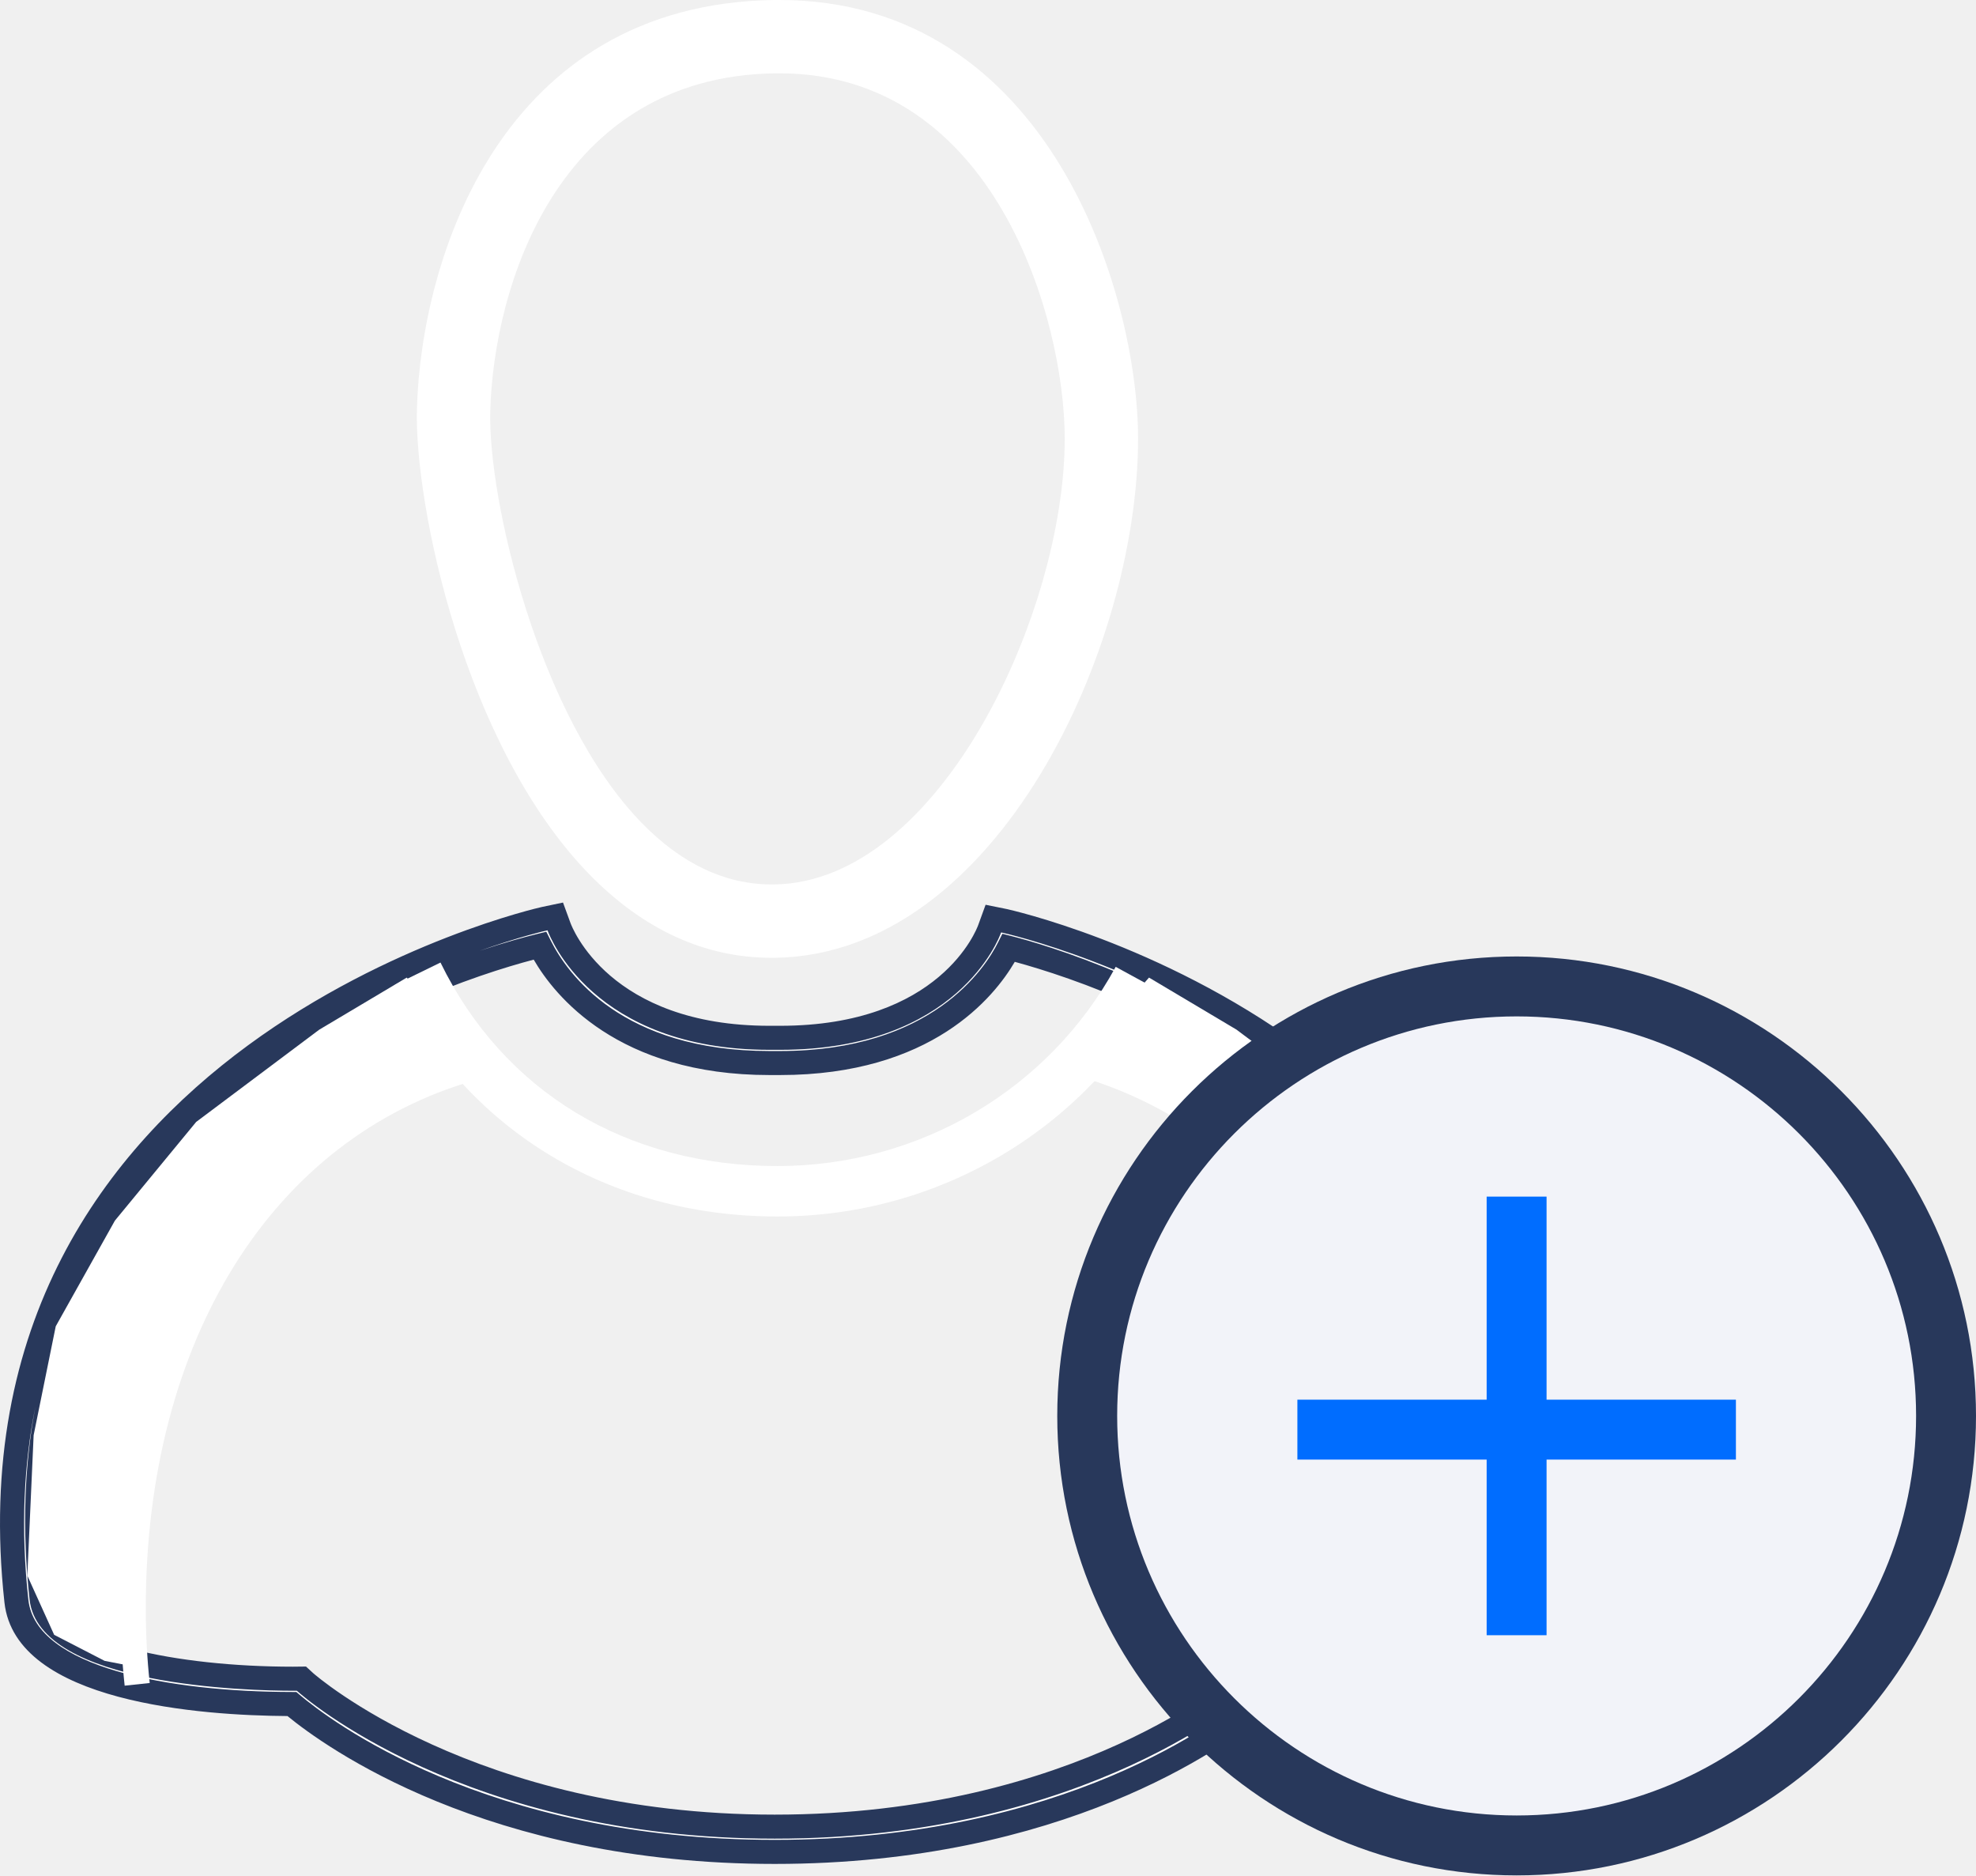
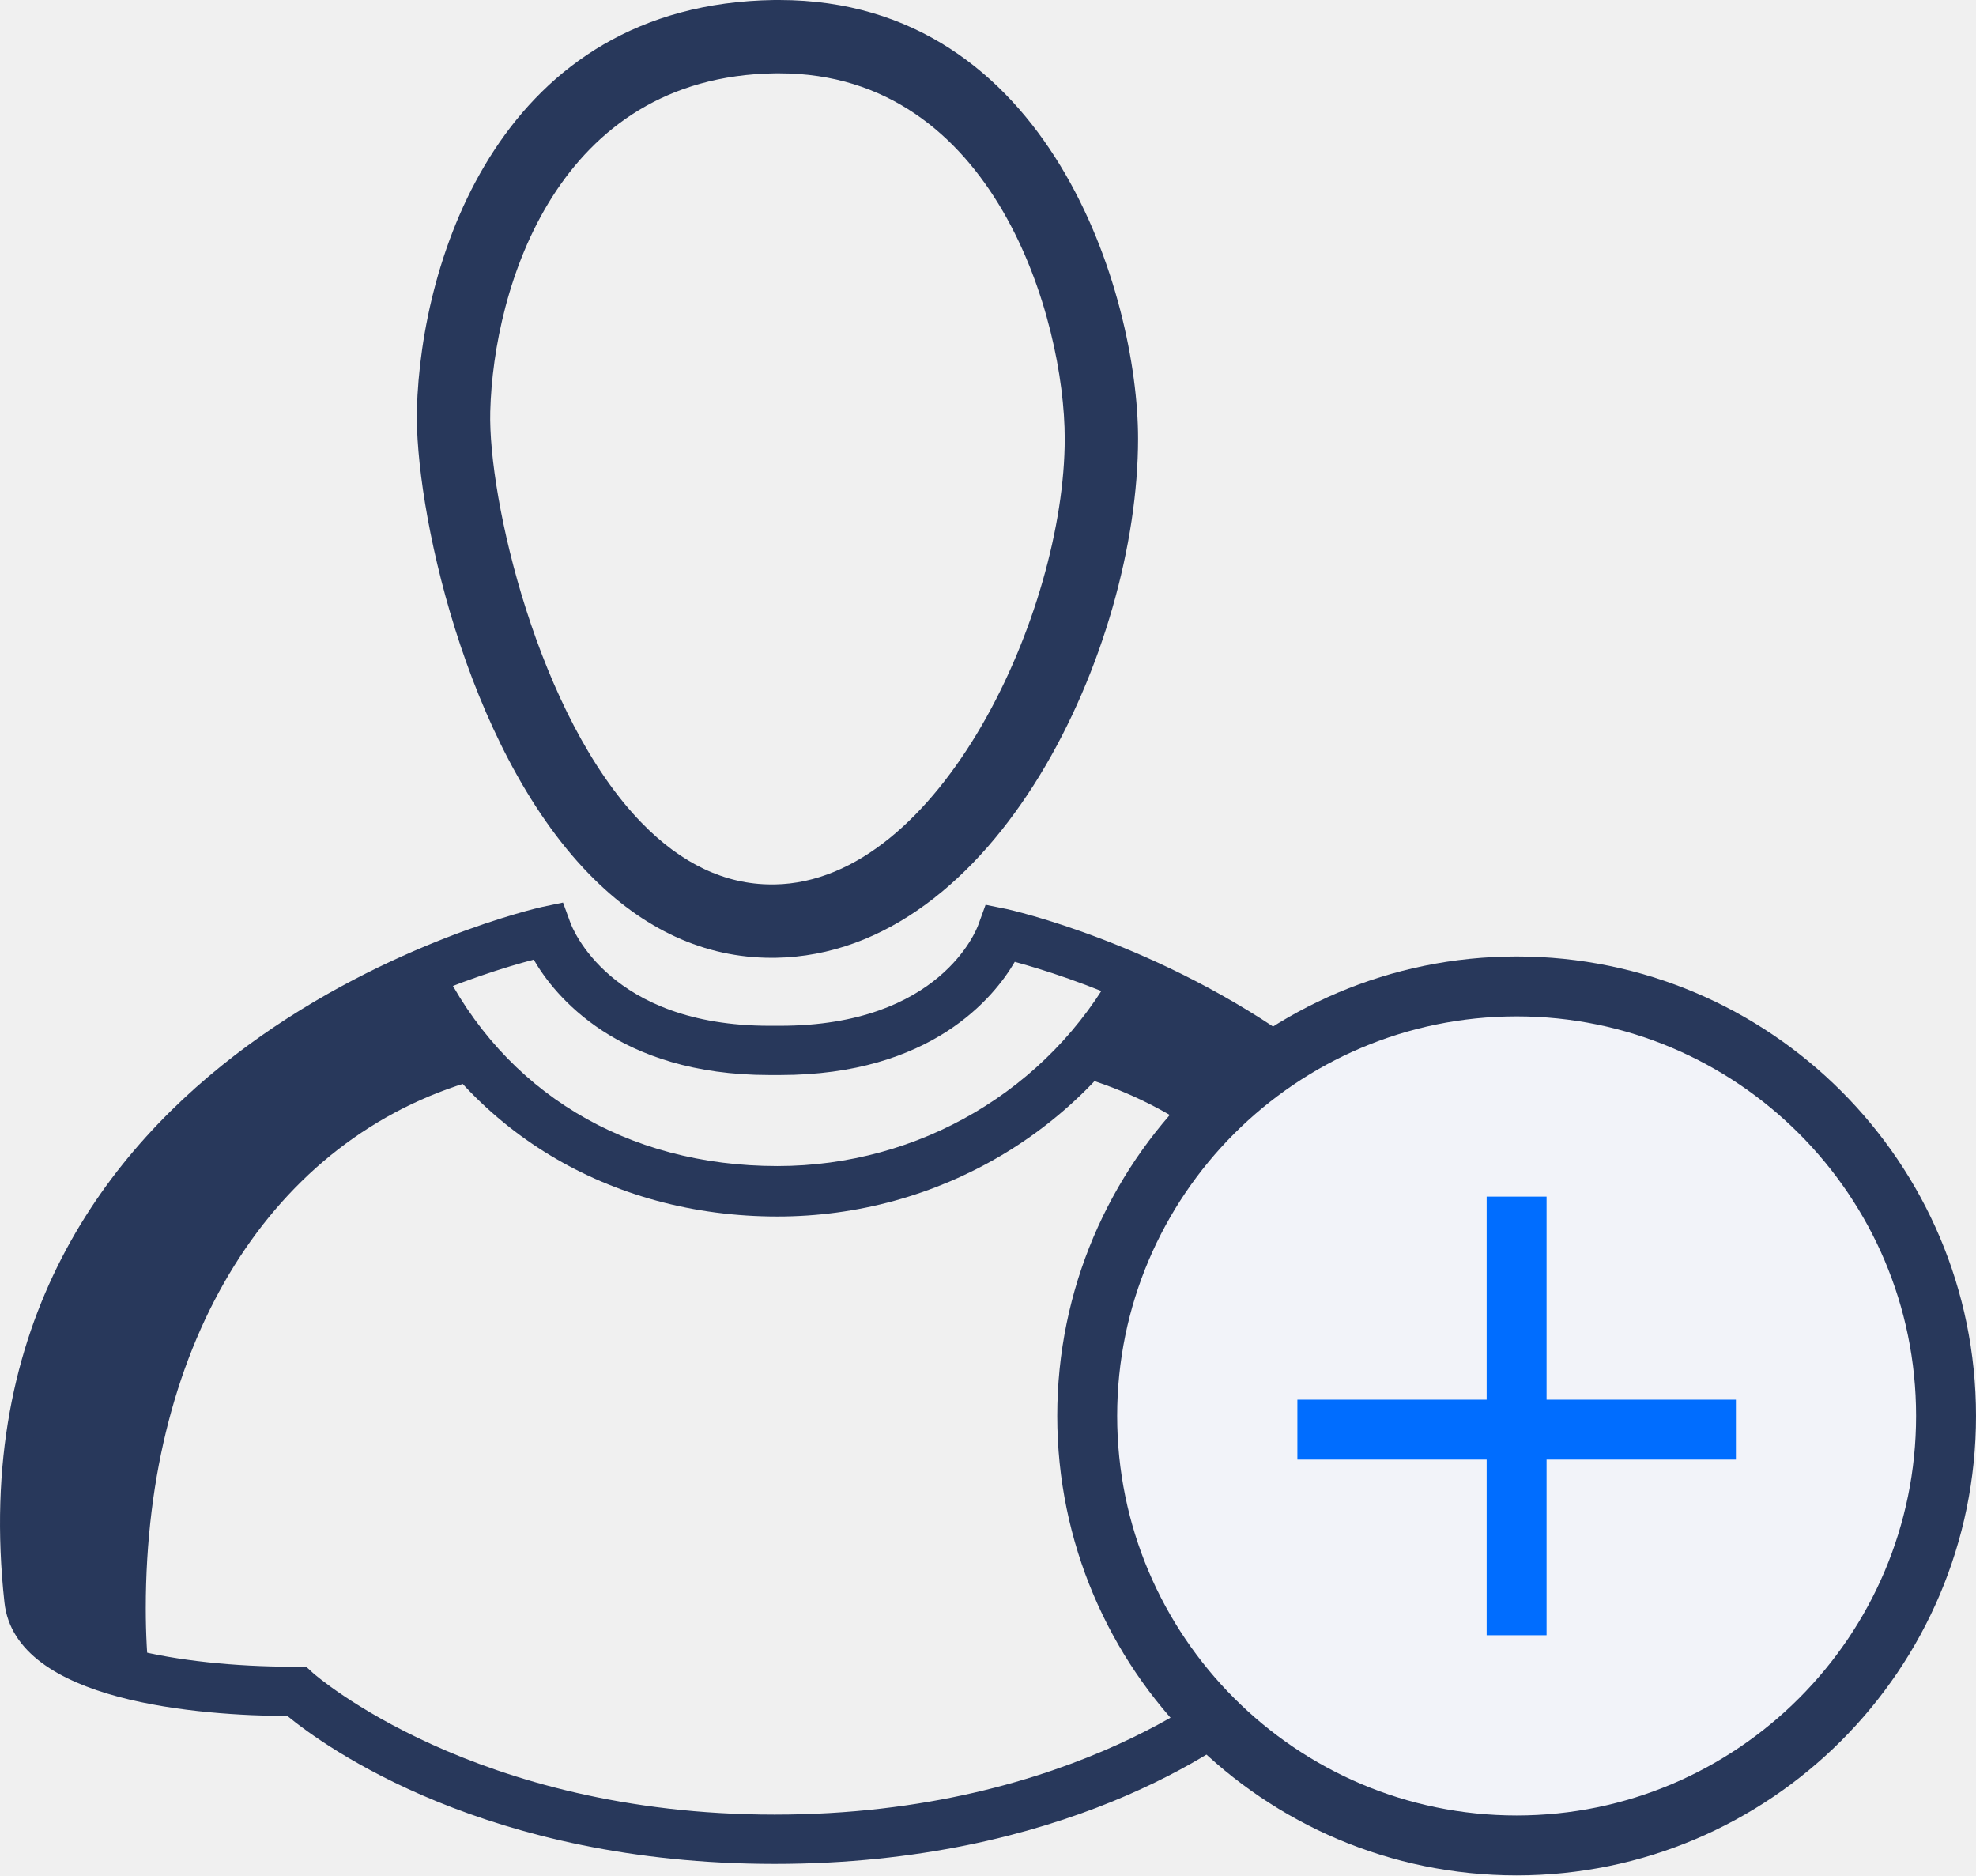
<svg xmlns="http://www.w3.org/2000/svg" version="1.1" id="Calque_1" x="0px" y="0px" width="56.335px" height="53.456px" viewBox="0 0 56.335 53.456" enable-background="new 0 0 56.335 53.456" xml:space="preserve">
  <g>
-     <path fill="#ffffff" d="M22.087,52.77h-0.002c-8.436,0-13.011-3.579-13.759-4.216c-1.796-0.002-7.545-0.222-7.841-2.916   c-1.721-15.686,14.874-19.4,15.042-19.436l0.292-0.062l0.103,0.283c0.047,0.13,1.2,3.175,6.012,3.175l0.146,0l0.161,0   c4.811,0,5.943-2.987,5.989-3.114l0.102-0.28l0.292,0.06c0.168,0.035,16.785,3.688,15.064,19.375   c-0.296,2.694-6.045,2.914-7.841,2.916C35.1,49.191,30.525,52.77,22.087,52.77L22.087,52.77z M8.586,47.866l0.101,0.092   c0.045,0.042,4.62,4.127,13.398,4.127h0.002c8.802,0,13.355-4.085,13.4-4.126l0.101-0.092l0.237,0.003   c2.573,0,6.982-0.486,7.182-2.305c1.534-13.993-12.151-18.03-14.255-18.565c-0.425,0.853-2.029,3.285-6.511,3.285l-0.159,0   l-0.148,0c-4.492,0-6.109-2.486-6.534-3.347c-2.182,0.536-15.786,4.461-14.232,18.627c0.199,1.819,4.608,2.305,7.182,2.305   L8.586,47.866L8.586,47.866z" />
+     <path fill="#28385B" d="M22.087,52.77h-0.002c-8.436,0-13.011-3.579-13.759-4.216c-1.796-0.002-7.545-0.222-7.841-2.916   c-1.721-15.686,14.874-19.4,15.042-19.436l0.292-0.062l0.103,0.283c0.047,0.13,1.2,3.175,6.012,3.175l0.146,0l0.161,0   c4.811,0,5.943-2.987,5.989-3.114l0.102-0.28l0.292,0.06c0.168,0.035,16.785,3.688,15.064,19.375   c-0.296,2.694-6.045,2.914-7.841,2.916C35.1,49.191,30.525,52.77,22.087,52.77L22.087,52.77z M8.586,47.866l0.101,0.092   c0.045,0.042,4.62,4.127,13.398,4.127h0.002c8.802,0,13.355-4.085,13.4-4.126l0.101-0.092l0.237,0.003   c2.573,0,6.982-0.486,7.182-2.305c1.534-13.993-12.151-18.03-14.255-18.565c-0.425,0.853-2.029,3.285-6.511,3.285l-0.159,0   l-0.148,0c-4.492,0-6.109-2.486-6.534-3.347c-2.182,0.536-15.786,4.461-14.232,18.627c0.199,1.819,4.608,2.305,7.182,2.305   L8.586,47.866L8.586,47.866z" />
    <g>
-       <path fill="#ffffff" d="M22.087,52.786h-0.002c-8.422,0-13.001-3.566-13.764-4.215c-1.805-0.002-7.556-0.226-7.854-2.932    c-1.722-15.702,14.889-19.417,15.056-19.454l0.307-0.064l0.108,0.295c0.047,0.13,1.198,3.164,5.998,3.164h0.146h0.158    c4.799,0,5.928-2.978,5.973-3.104l0.106-0.294l0.307,0.062c0.168,0.035,16.802,3.692,15.08,19.394    c-0.298,2.706-6.048,2.929-7.853,2.932C35.089,49.22,30.512,52.786,22.087,52.786L22.087,52.786z M8.592,47.848l0.106,0.097    c0.046,0.042,4.615,4.122,13.387,4.122h0.002c8.773,0,13.343-4.081,13.388-4.122l0.105-0.095l0.246,0.001    c2.567,0,6.966-0.482,7.165-2.289c1.529-13.951-12.087-17.997-14.232-18.545c-0.434,0.868-2.049,3.284-6.519,3.284l-0.157,0    l-0.146,0c-4.482,0-6.109-2.47-6.546-3.345c-2.22,0.548-15.755,4.482-14.207,18.605c0.199,1.807,4.598,2.289,7.164,2.289    L8.592,47.848L8.592,47.848z" />
+       <path fill="#28385B" d="M22.087,52.786h-0.002c-8.422,0-13.001-3.566-13.764-4.215c-1.805-0.002-7.556-0.226-7.854-2.932    c-1.722-15.702,14.889-19.417,15.056-19.454l0.307-0.064l0.108,0.295c0.047,0.13,1.198,3.164,5.998,3.164h0.146h0.158    c4.799,0,5.928-2.978,5.973-3.104l0.106-0.294l0.307,0.062c0.168,0.035,16.802,3.692,15.08,19.394    c-0.298,2.706-6.048,2.929-7.853,2.932C35.089,49.22,30.512,52.786,22.087,52.786L22.087,52.786z M8.592,47.848l0.106,0.097    c0.046,0.042,4.615,4.122,13.387,4.122h0.002c8.773,0,13.343-4.081,13.388-4.122l0.105-0.095l0.246,0.001    c2.567,0,6.966-0.482,7.165-2.289c1.529-13.951-12.087-17.997-14.232-18.545c-0.434,0.868-2.049,3.284-6.519,3.284l-0.157,0    l-0.146,0c-4.482,0-6.109-2.47-6.546-3.345c-2.22,0.548-15.755,4.482-14.207,18.605c0.199,1.807,4.598,2.289,7.164,2.289    L8.592,47.848L8.592,47.848z" />
      <path fill="#28385B" d="M22.087,53.129h-0.002c-8.221,0-12.828-3.344-13.889-4.215c-2.421-0.015-7.755-0.375-8.069-3.236    c-1.748-15.95,15.153-19.79,15.324-19.826l0.6-0.126l0.21,0.574c0.043,0.122,1.112,2.939,5.676,2.939h0.304    c4.572,0,5.607-2.758,5.649-2.875l0.209-0.575l0.596,0.121c0.173,0.037,17.105,3.786,15.353,19.768    c-0.315,2.861-5.648,3.222-8.069,3.236C34.917,49.785,30.303,53.129,22.087,53.129L22.087,53.129z M1.011,40.088    c-0.331,1.645-0.426,3.478-0.202,5.514c0.212,1.929,4.021,2.621,7.514,2.626h0.126l0.096,0.082    c0.811,0.69,5.276,4.133,13.541,4.133h0.002c8.26,0,12.732-3.443,13.545-4.133l0.096-0.082h0.125    c3.493-0.005,7.301-0.697,7.513-2.626c1.685-15.359-14.646-18.986-14.81-19.021l-0.015-0.003l-0.007,0.017    c-0.047,0.134-1.243,3.329-6.294,3.329h-0.304c-5.039,0-6.271-3.252-6.321-3.391l-0.005-0.015l-0.017,0.003    c-0.034,0.007-0.779,0.177-1.921,0.581c0.701-0.234,1.268-0.389,1.636-0.479l0.266-0.065l0.123,0.245    c0.474,0.948,2.028,3.155,6.239,3.155l0.146,0l0.16,0c4.327,0,5.848-2.369,6.21-3.095l0.124-0.247l0.268,0.068    c1.649,0.421,16.064,4.528,14.488,18.914c-0.272,2.469-6.301,2.595-7.506,2.595l-0.115-0.001l-0.008,0.007    c-0.041,0.039-4.653,4.21-13.616,4.21c-8.831,0-13.427-4.038-13.618-4.21l-0.008-0.007l-0.109,0.001    c-1.209,0-7.236-0.125-7.509-2.595C0.619,43.56,0.7,41.729,1.011,40.088L1.011,40.088z M8.724,47.503l0.205,0.188    c0.043,0.038,4.589,4.033,13.156,4.033c8.604,0,13.113-3.992,13.158-4.033l0.206-0.186l0.379,0.002    c3.28,0,6.679-0.682,6.822-1.984c1.438-13.123-10.632-17.268-13.719-18.107c-0.586,1.003-2.373,3.227-6.691,3.227l-0.158,0    l-0.145,0c-4.327,0-6.131-2.271-6.721-3.29c-3.086,0.814-15.15,4.87-13.692,18.17c0.144,1.302,3.541,1.984,6.823,1.984    L8.724,47.503L8.724,47.503z" />
    </g>
    <g>
-       <path fill="#ffffff" d="M21.999,26.616c-1.717,0-3.303-0.732-4.711-2.178c-3.434-3.525-4.785-10.147-4.717-12.748    c0.106-4.038,2.229-10.9,9.512-11.003l0.137-0.001c7.208,0,9.541,7.961,9.541,11.816c0,5.56-3.854,14.022-9.668,14.113    L21.999,26.616L21.999,26.616z M22.22,1.405l-0.127,0c-6.736,0.097-8.703,6.522-8.802,10.304    c-0.069,2.653,1.378,9.009,4.513,12.226c1.268,1.302,2.68,1.961,4.195,1.961h0.083c5.198-0.081,8.959-8.057,8.959-13.394    C31.041,8.883,28.886,1.405,22.22,1.405L22.22,1.405z" />
-       <path fill="#ffffff" d="M22.002,27.301h-0.003c-1.909,0-3.66-0.803-5.202-2.385c-3.574-3.67-4.981-10.546-4.911-13.245    c0.113-4.283,2.386-11.561,10.188-11.671L22.217,0c7.729,0,10.229,8.423,10.229,12.502c0,5.968-4.029,14.7-10.343,14.799    L22.002,27.301L22.002,27.301z M22.222,2.09l-0.126,0c-6.211,0.089-8.026,6.1-8.119,9.637c-0.065,2.48,1.36,8.694,4.318,11.729    c1.133,1.165,2.38,1.754,3.704,1.754h0.083c4.716-0.074,8.273-7.76,8.273-12.708C30.355,9.105,28.367,2.092,22.222,2.09    L22.222,2.09z" />
+       <path fill="#28385B" d="M21.999,26.616c-1.717,0-3.303-0.732-4.711-2.178c-3.434-3.525-4.785-10.147-4.717-12.748    c0.106-4.038,2.229-10.9,9.512-11.003l0.137-0.001c7.208,0,9.541,7.961,9.541,11.816c0,5.56-3.854,14.022-9.668,14.113    L21.999,26.616L21.999,26.616z M22.22,1.405l-0.127,0c-6.736,0.097-8.703,6.522-8.802,10.304    c-0.069,2.653,1.378,9.009,4.513,12.226c1.268,1.302,2.68,1.961,4.195,1.961h0.083c5.198-0.081,8.959-8.057,8.959-13.394    C31.041,8.883,28.886,1.405,22.22,1.405L22.22,1.405z" />
+       <path fill="#28385B" d="M22.002,27.301h-0.003c-1.909,0-3.66-0.803-5.202-2.385c-3.574-3.67-4.981-10.546-4.911-13.245    c0.113-4.283,2.386-11.561,10.188-11.671L22.217,0c7.729,0,10.229,8.423,10.229,12.502c0,5.968-4.029,14.7-10.343,14.799    L22.002,27.301L22.002,27.301z M22.222,2.09l-0.126,0c-6.211,0.089-8.026,6.1-8.119,9.637c-0.065,2.48,1.36,8.694,4.318,11.729    c1.133,1.165,2.38,1.754,3.704,1.754h0.083c4.716-0.074,8.273-7.76,8.273-12.708C30.355,9.105,28.367,2.092,22.222,2.09    L22.222,2.09z" />
    </g>
-     <path fill="#ffffff" d="M22.165,34.675c-4.802,0-8.878-2.468-10.9-6.607l1.293-0.632c1.802,3.686,5.304,5.801,9.607,5.801   c4.042,0,7.736-2.177,9.643-5.678l1.265,0.69C30.913,32.212,26.735,34.675,22.165,34.675L22.165,34.675z" />
-     <path fill="#ffffff" d="M40.795,48.048l-0.717-0.076c0.075-0.701,0.113-1.416,0.113-2.124c0-7.694-3.636-13.515-9.488-15.187   l0.196-0.691c6.177,1.763,10.012,7.848,10.012,15.878C40.911,46.582,40.871,47.323,40.795,48.048L40.795,48.048z" />
-     <path fill="#ffffff" d="M3.554,48.048c-0.078-0.722-0.117-1.462-0.117-2.199c0-7.97,3.799-14.007,9.912-15.753l0.198,0.692   c-5.792,1.654-9.391,7.425-9.391,15.061c0,0.711,0.037,1.426,0.112,2.123L3.554,48.048L3.554,48.048z" />
-     <path fill="#ffffff" d="M13.351,30.496c-0.022-0.741-0.585-1.304-0.585-1.304l-1.17-1.327L9.101,29.35L5.592,31.98l-2.316,2.812   l-1.687,3.013l-0.63,3.104l-0.18,4.002l0.765,1.688l1.439,0.742l0.809,0.157v-1.461l0.181-2.79l0.314-2.316l0.81-2.271l0.854-2.114   l1.507-2.068l1.462-1.552l1.237-0.967l1.597-0.743L13.351,30.496z" />
-     <path fill="#ffffff" d="M31.003,30.496c0.021-0.741,0.586-1.304,0.586-1.304l1.169-1.327l2.495,1.484l3.51,2.631l2.315,2.812   l1.688,3.013l0.628,3.104l0.18,4.002l-0.764,1.688l-1.439,0.742l-0.81,0.157v-1.461l-0.181-2.79l-0.315-2.316l-0.809-2.271   l-0.855-2.114l-1.506-2.068l-1.461-1.552l-1.239-0.967l-1.597-0.743L31.003,30.496z" />
+     <path fill="#28385B" d="M22.165,34.675c-4.802,0-8.878-2.468-10.9-6.607l1.293-0.632c1.802,3.686,5.304,5.801,9.607,5.801   c4.042,0,7.736-2.177,9.643-5.678l1.265,0.69C30.913,32.212,26.735,34.675,22.165,34.675L22.165,34.675z" />
+     <path fill="#28385B" d="M40.795,48.048l-0.717-0.076c0.075-0.701,0.113-1.416,0.113-2.124c0-7.694-3.636-13.515-9.488-15.187   l0.196-0.691c6.177,1.763,10.012,7.848,10.012,15.878C40.911,46.582,40.871,47.323,40.795,48.048L40.795,48.048z" />
+     <path fill="#28385B" d="M3.554,48.048c-0.078-0.722-0.117-1.462-0.117-2.199c0-7.97,3.799-14.007,9.912-15.753l0.198,0.692   c-5.792,1.654-9.391,7.425-9.391,15.061c0,0.711,0.037,1.426,0.112,2.123L3.554,48.048L3.554,48.048z" />
+     <path fill="#28385B" d="M13.351,30.496c-0.022-0.741-0.585-1.304-0.585-1.304l-1.17-1.327L9.101,29.35L5.592,31.98l-2.316,2.812   l-1.687,3.013l-0.63,3.104l-0.18,4.002l0.765,1.688l1.439,0.742l0.809,0.157v-1.461l0.181-2.79l0.314-2.316l0.81-2.271l0.854-2.114   l1.507-2.068l1.462-1.552l1.237-0.967l1.597-0.743L13.351,30.496z" />
+     <path fill="#28385B" d="M31.003,30.496c0.021-0.741,0.586-1.304,0.586-1.304l1.169-1.327l2.495,1.484l3.51,2.631l2.315,2.812   l1.688,3.013l0.628,3.104l0.18,4.002l-0.764,1.688l-1.439,0.742l-0.81,0.157v-1.461l-0.181-2.79l-0.315-2.316l-0.809-2.271   l-0.855-2.114l-1.506-2.068l-1.461-1.552l-1.239-0.967l-1.597-0.743L31.003,30.496z" />
  </g>
  <g>
    <circle fill="#F2F3F9" cx="43.239" cy="40.359" r="12.243" />
    <path fill="#28385B" d="M43.239,53.456c-7.223,0-13.097-5.875-13.097-13.097s5.875-13.096,13.097-13.096   c7.221,0,13.096,5.875,13.096,13.096S50.46,53.456,43.239,53.456L43.239,53.456z M43.239,28.971   c-6.28,0-11.389,5.108-11.389,11.388s5.109,11.389,11.389,11.389s11.388-5.109,11.388-11.389S49.519,28.971,43.239,28.971   L43.239,28.971z" />
  </g>
  <polygon fill="#006DFF" points="49.49,39.896 44.092,39.896 44.092,34.108 42.384,34.108 42.384,39.896 36.988,39.896   36.988,41.604 42.384,41.604 42.384,46.61 44.092,46.61 44.092,41.604 49.49,41.604 " />
</svg>
